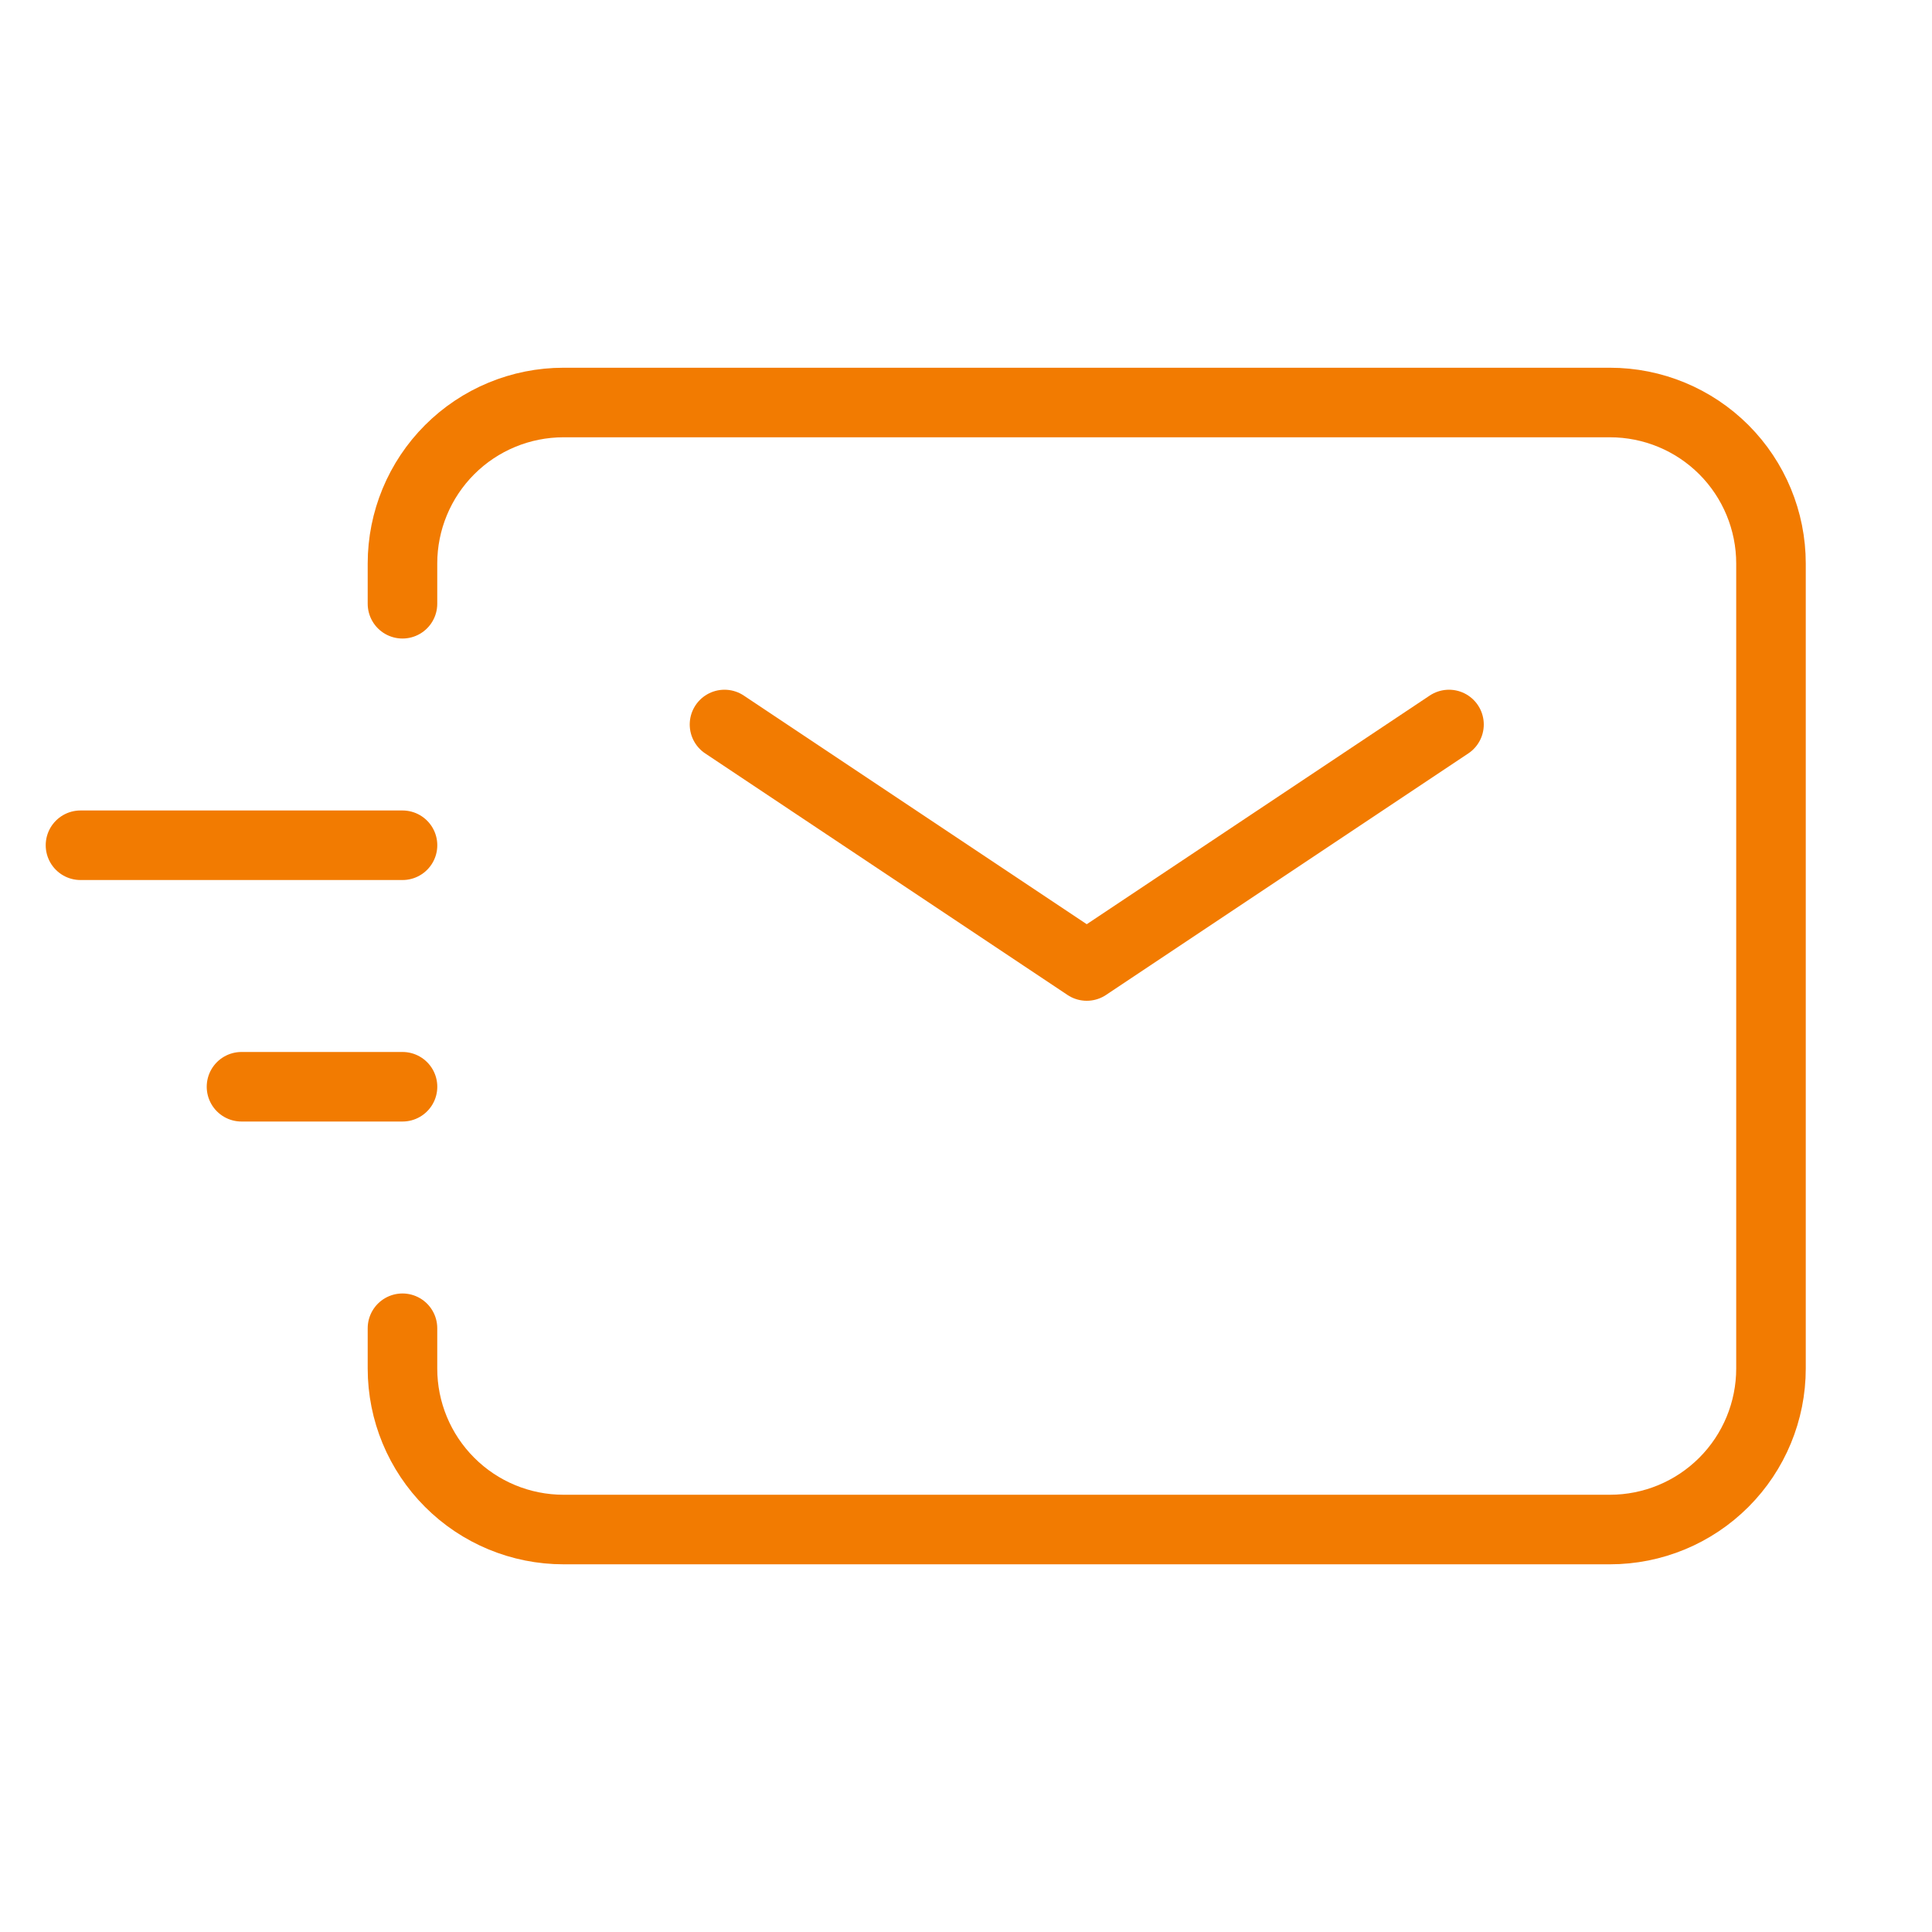
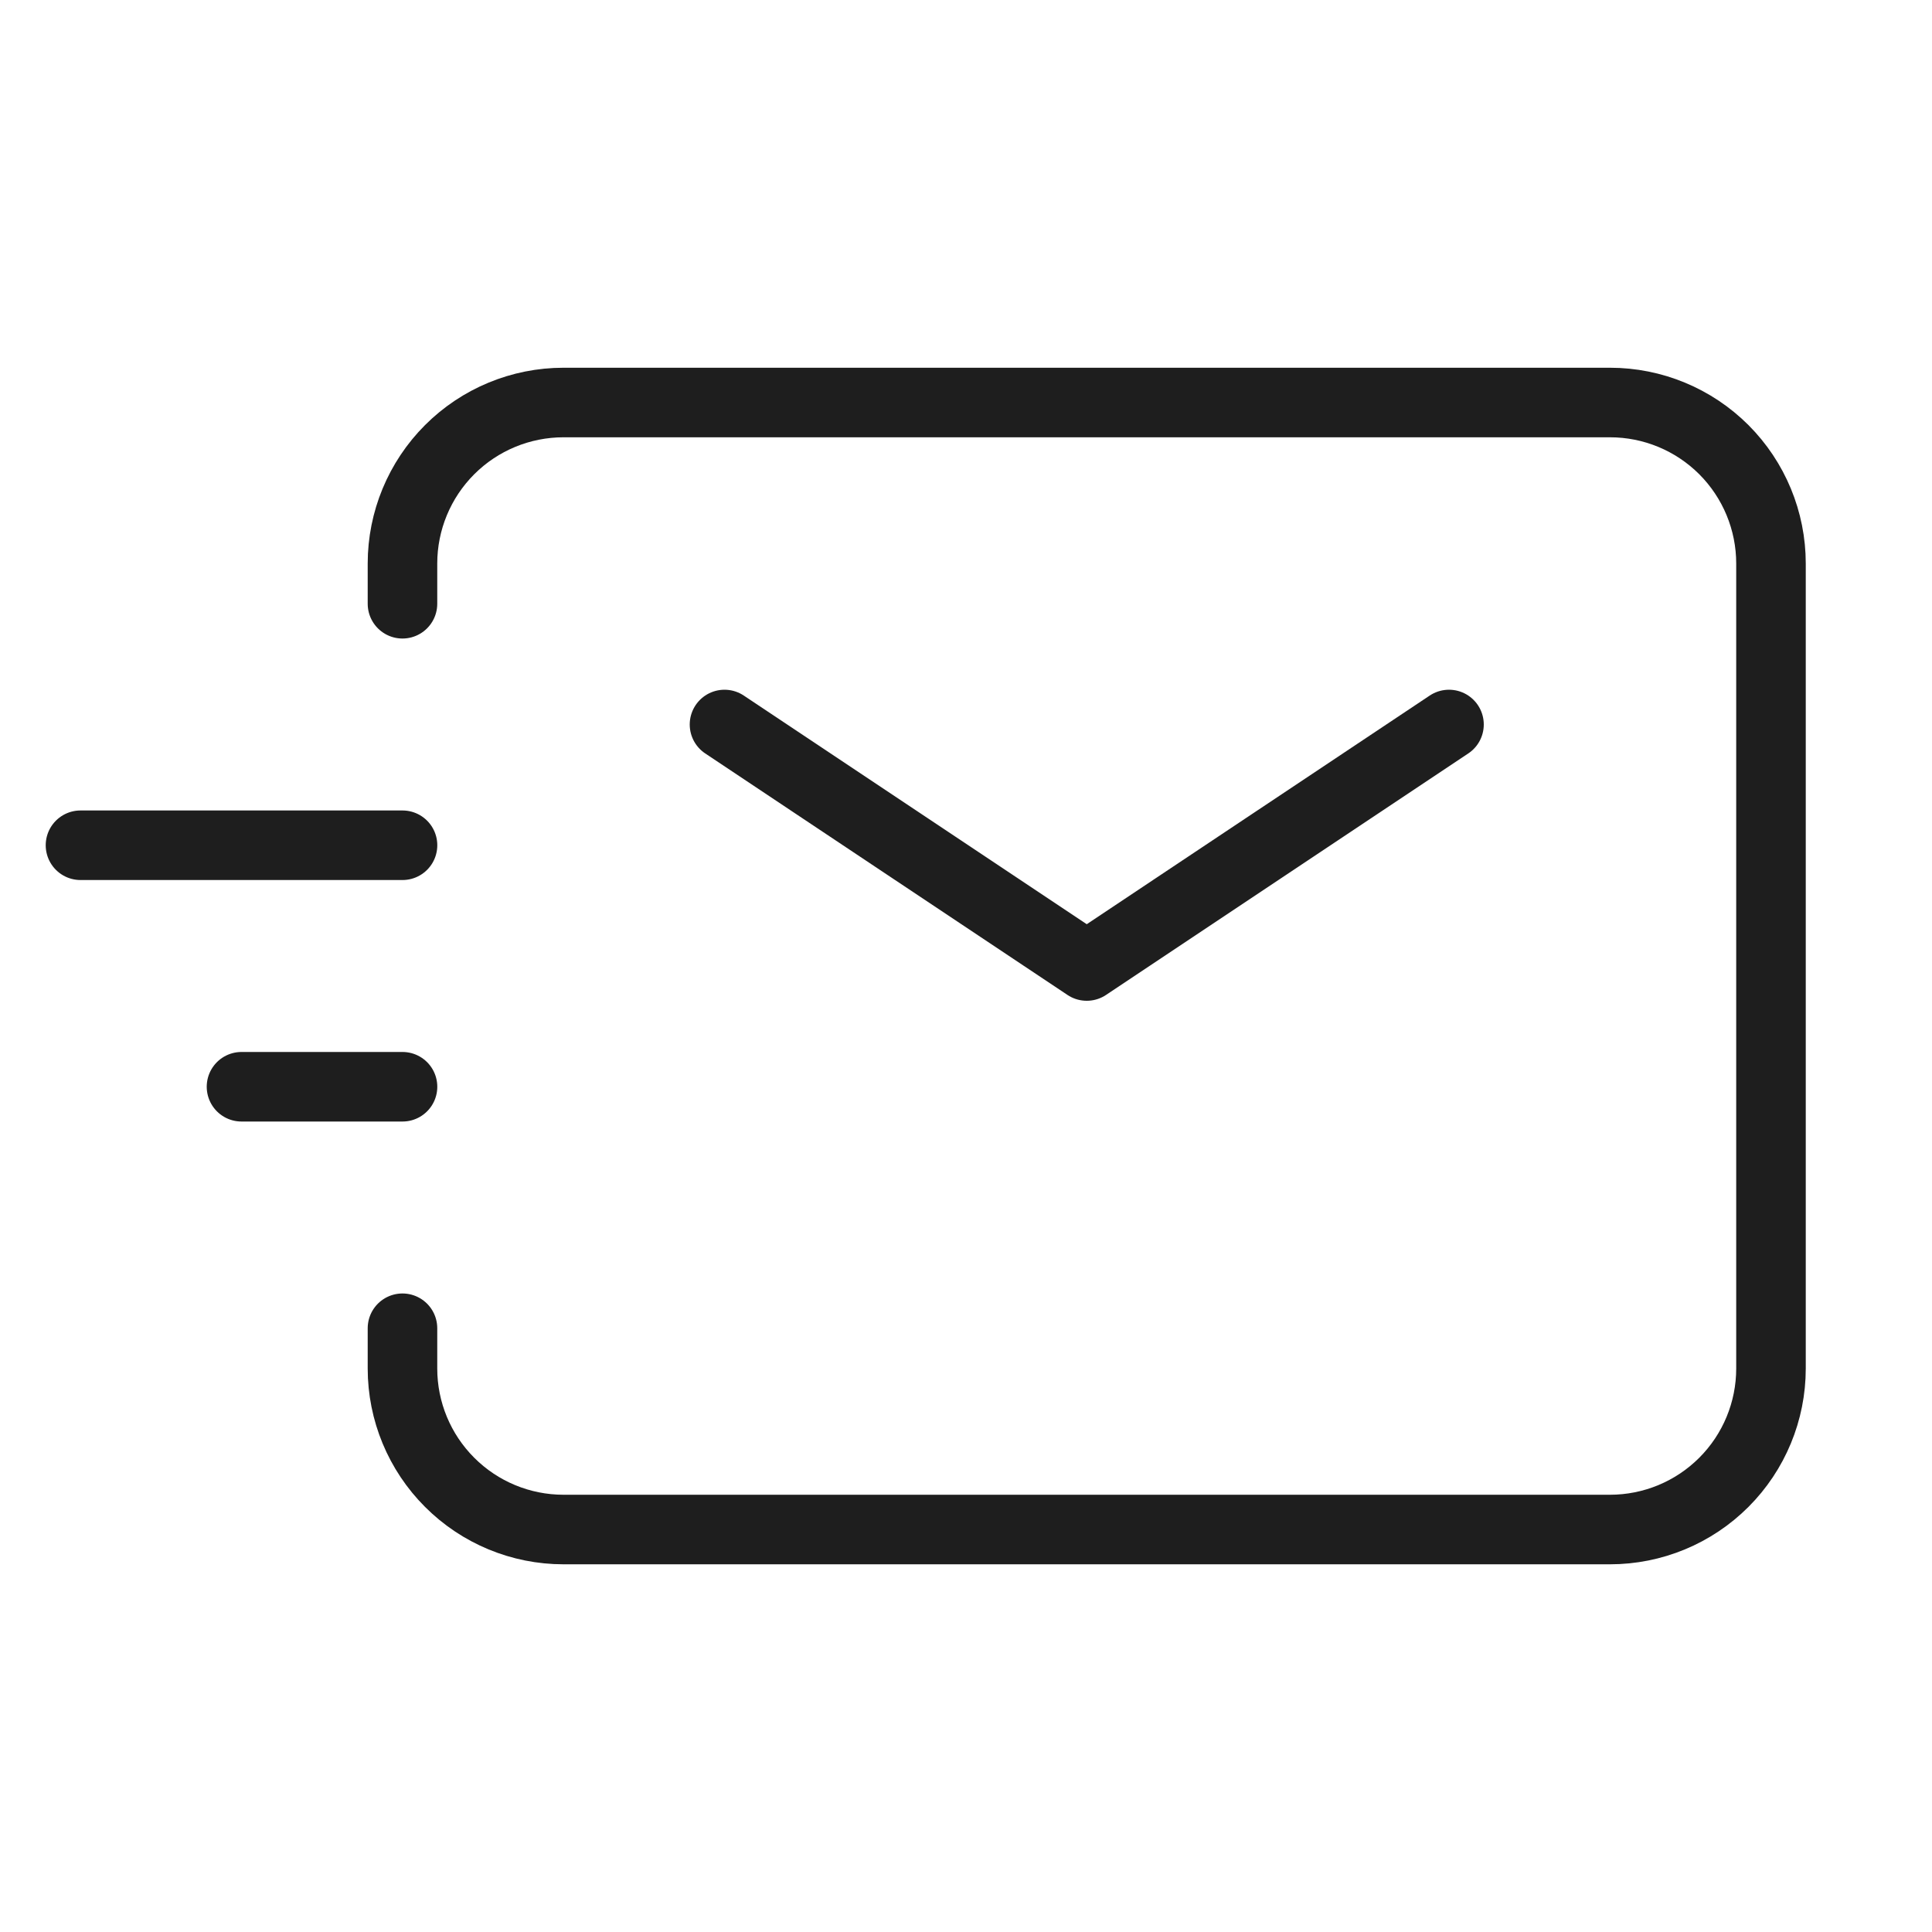
<svg xmlns="http://www.w3.org/2000/svg" width="50" height="50" viewBox="0 0 50 50" fill="none">
-   <path d="M18.75 18.75L28.125 25L37.5 18.75M6.25 28.125H10.417M2.083 21.875H10.417" stroke="#F27B01" stroke-width="1.8" stroke-linecap="round" stroke-linejoin="round" />
-   <path d="M10.416 15.625V14.584C10.416 13.479 10.855 12.419 11.637 11.637C12.418 10.856 13.478 10.417 14.583 10.417H41.666C42.772 10.417 43.831 10.856 44.613 11.637C45.394 12.419 45.833 13.479 45.833 14.584V35.417C45.833 36.522 45.394 37.582 44.613 38.363C43.831 39.145 42.772 39.584 41.666 39.584H14.583C13.478 39.584 12.418 39.145 11.637 38.363C10.855 37.582 10.416 36.522 10.416 35.417V34.375" stroke="#F27B01" stroke-width="1.8" stroke-linecap="round" />
+   <path d="M18.75 18.75L28.125 25L37.5 18.75M6.25 28.125H10.417M2.083 21.875H10.417" stroke="#1e1e1e" stroke-width="1.8" stroke-linecap="round" stroke-linejoin="round" />
+   <path d="M10.416 15.625V14.584C10.416 13.479 10.855 12.419 11.637 11.637C12.418 10.856 13.478 10.417 14.583 10.417H41.666C42.772 10.417 43.831 10.856 44.613 11.637C45.394 12.419 45.833 13.479 45.833 14.584V35.417C45.833 36.522 45.394 37.582 44.613 38.363C43.831 39.145 42.772 39.584 41.666 39.584H14.583C13.478 39.584 12.418 39.145 11.637 38.363C10.855 37.582 10.416 36.522 10.416 35.417V34.375" stroke="#1e1e1e" stroke-width="1.8" stroke-linecap="round" />
</svg>
